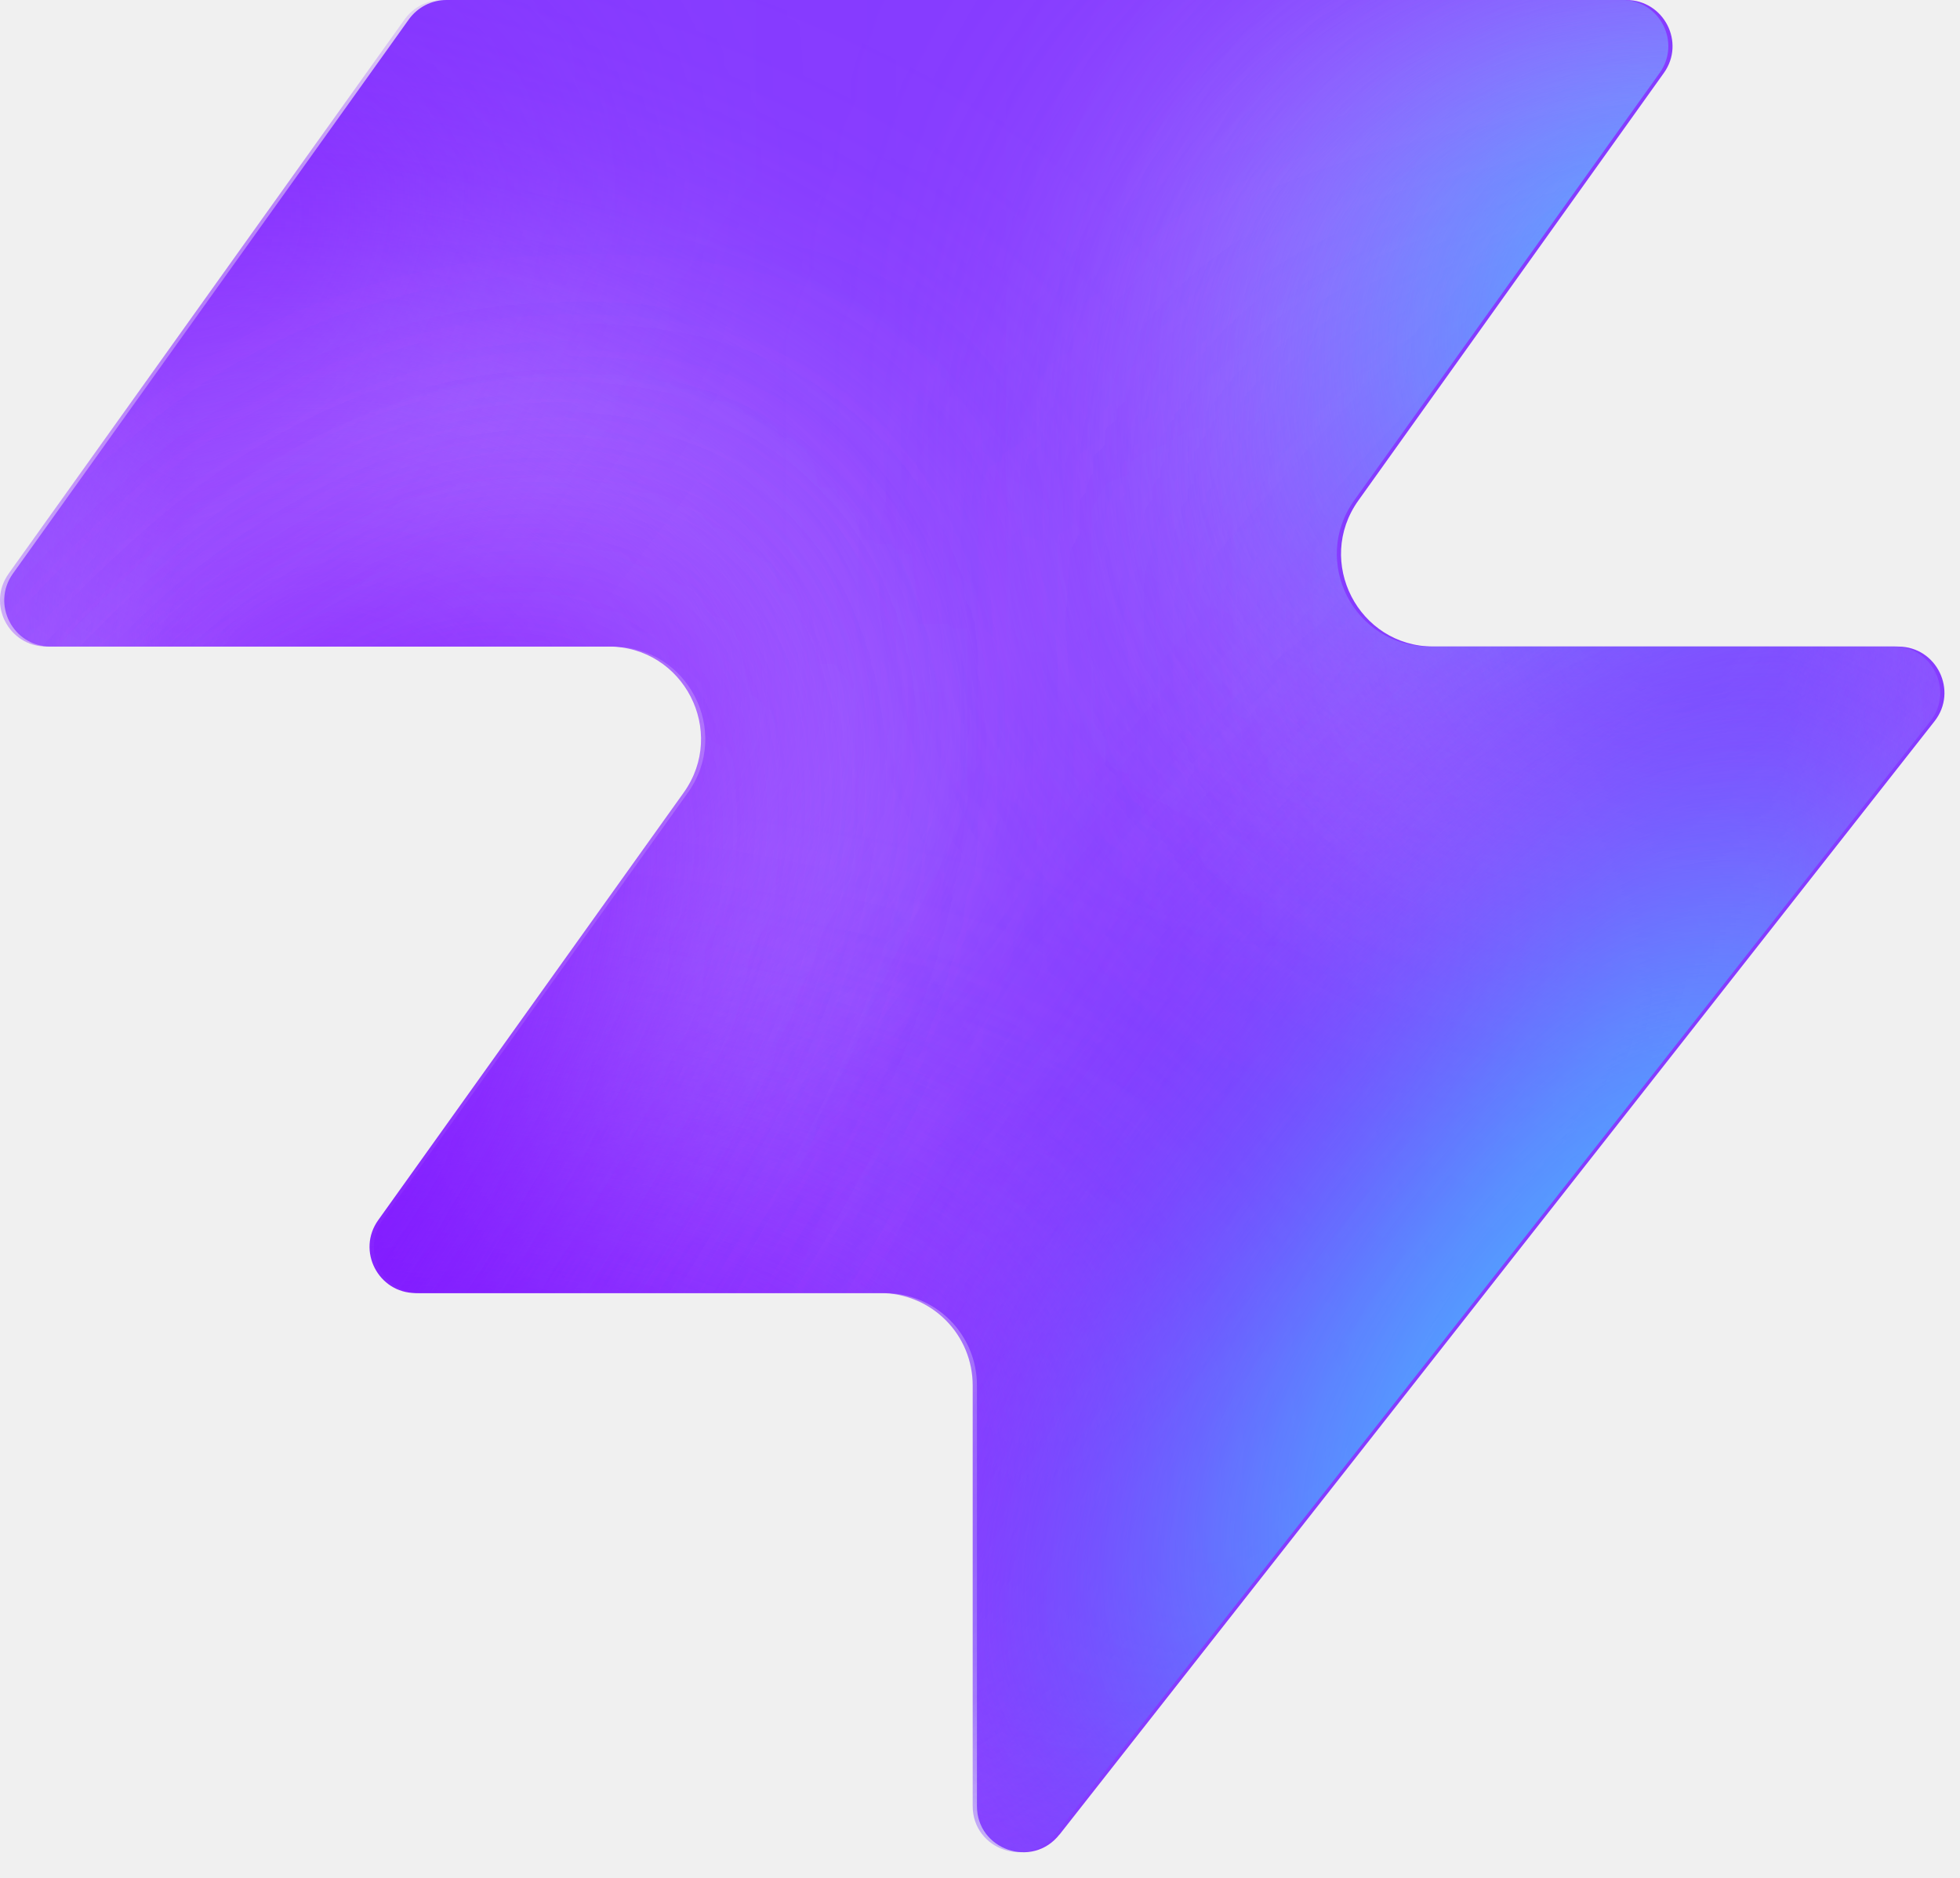
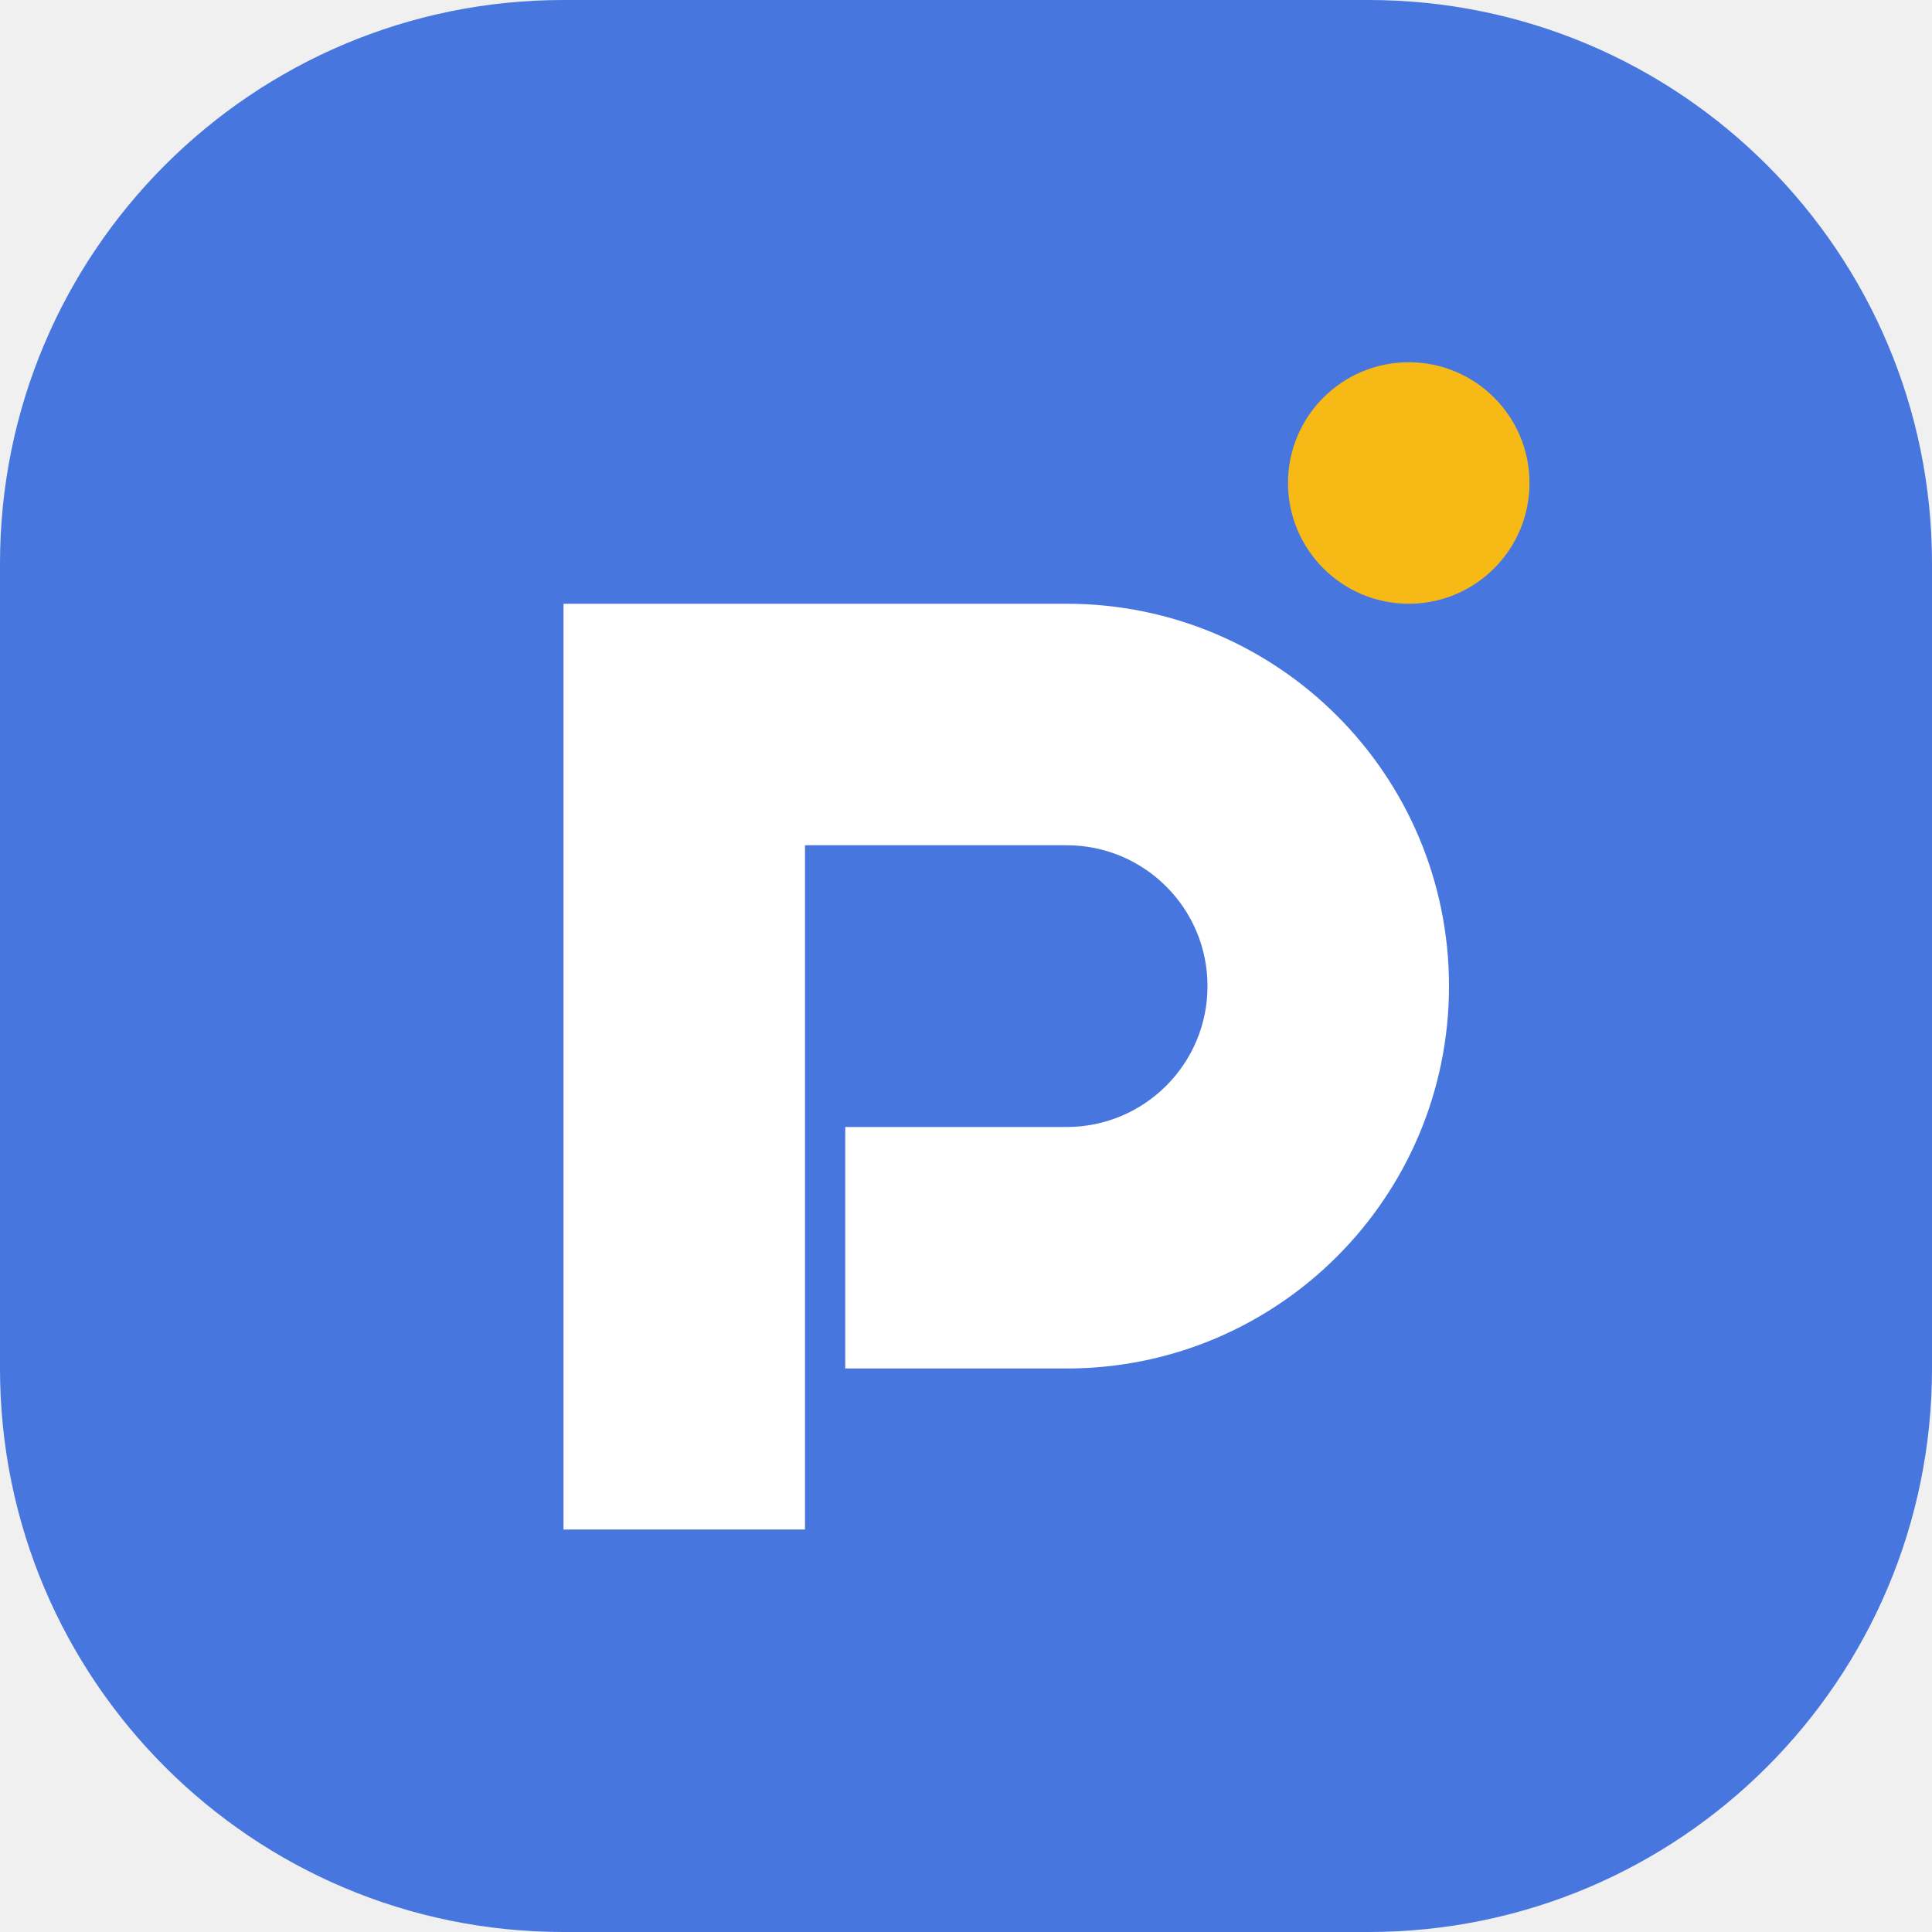
- <svg xmlns="http://www.w3.org/2000/svg" width="48" height="46" fill="none" viewBox="0 0 48 46">
-   <path fill="#863bff" d="M25.946 44.938c-.664.845-2.021.375-2.021-.698V33.937a2.26 2.26 0 0 0-2.262-2.262H10.287c-.92 0-1.456-1.04-.92-1.788l7.48-10.471c1.07-1.497 0-3.578-1.842-3.578H1.237c-.92 0-1.456-1.04-.92-1.788L10.013.474c.214-.297.556-.474.92-.474h28.894c.92 0 1.456 1.04.92 1.788l-7.48 10.471c-1.07 1.498 0 3.579 1.842 3.579h11.377c.943 0 1.473 1.088.89 1.83L25.947 44.94z" style="fill:#863bff;fill:color(display-p3 .525 .23 1);fill-opacity:1" />
-   <mask id="a" width="48" height="46" x="0" y="0" maskUnits="userSpaceOnUse" style="mask-type:alpha">
-     <path fill="#000" d="M25.842 44.938c-.664.844-2.021.375-2.021-.698V33.937a2.26 2.26 0 0 0-2.262-2.262H10.183c-.92 0-1.456-1.04-.92-1.788l7.48-10.471c1.07-1.498 0-3.579-1.842-3.579H1.133c-.92 0-1.456-1.04-.92-1.787L9.91.473c.214-.297.556-.474.92-.474h28.894c.92 0 1.456 1.04.92 1.788l-7.48 10.471c-1.07 1.498 0 3.578 1.842 3.578h11.377c.943 0 1.473 1.088.89 1.832L25.843 44.94z" style="fill:#000;fill-opacity:1" />
-   </mask>
-   <g mask="url(#a)">
-     <g filter="url(#b)">
-       <ellipse cx="5.508" cy="14.704" fill="#ede6ff" rx="5.508" ry="14.704" style="fill:#ede6ff;fill:color(display-p3 .927 .903 1);fill-opacity:1" transform="matrix(.00324 1 1 -.00324 -4.47 31.516)" />
-     </g>
-     <g filter="url(#c)">
-       <ellipse cx="10.399" cy="29.851" fill="#ede6ff" rx="10.399" ry="29.851" style="fill:#ede6ff;fill:color(display-p3 .927 .903 1);fill-opacity:1" transform="matrix(.00324 1 1 -.00324 -39.328 7.883)" />
-     </g>
-     <g filter="url(#d)">
-       <ellipse cx="5.508" cy="30.487" fill="#7e14ff" rx="5.508" ry="30.487" style="fill:#7e14ff;fill:color(display-p3 .492 .077 1);fill-opacity:1" transform="rotate(89.814 -25.913 -14.639)scale(1 -1)" />
-     </g>
-     <g filter="url(#e)">
-       <ellipse cx="5.508" cy="30.599" fill="#7e14ff" rx="5.508" ry="30.599" style="fill:#7e14ff;fill:color(display-p3 .492 .077 1);fill-opacity:1" transform="rotate(89.814 -32.644 -3.334)scale(1 -1)" />
-     </g>
-     <g filter="url(#f)">
-       <ellipse cx="5.508" cy="30.599" fill="#7e14ff" rx="5.508" ry="30.599" style="fill:#7e14ff;fill:color(display-p3 .492 .077 1);fill-opacity:1" transform="matrix(.00324 1 1 -.00324 -34.34 30.47)" />
-     </g>
-     <g filter="url(#g)">
-       <ellipse cx="14.072" cy="22.078" fill="#ede6ff" rx="14.072" ry="22.078" style="fill:#ede6ff;fill:color(display-p3 .927 .903 1);fill-opacity:1" transform="rotate(93.35 24.506 48.493)scale(-1 1)" />
-     </g>
-     <g filter="url(#h)">
-       <ellipse cx="3.47" cy="21.501" fill="#7e14ff" rx="3.47" ry="21.501" style="fill:#7e14ff;fill:color(display-p3 .492 .077 1);fill-opacity:1" transform="rotate(89.009 28.708 47.59)scale(-1 1)" />
-     </g>
-     <g filter="url(#i)">
-       <ellipse cx="3.47" cy="21.501" fill="#7e14ff" rx="3.47" ry="21.501" style="fill:#7e14ff;fill:color(display-p3 .492 .077 1);fill-opacity:1" transform="rotate(89.009 28.708 47.59)scale(-1 1)" />
-     </g>
-     <g filter="url(#j)">
-       <ellipse cx=".387" cy="8.972" fill="#7e14ff" rx="4.407" ry="29.108" style="fill:#7e14ff;fill:color(display-p3 .492 .077 1);fill-opacity:1" transform="rotate(39.51 .387 8.972)" />
-     </g>
-     <g filter="url(#k)">
-       <ellipse cx="47.523" cy="-6.092" fill="#7e14ff" rx="4.407" ry="29.108" style="fill:#7e14ff;fill:color(display-p3 .492 .077 1);fill-opacity:1" transform="rotate(37.892 47.523 -6.092)" />
-     </g>
-     <g filter="url(#l)">
-       <ellipse cx="41.412" cy="6.333" fill="#47bfff" rx="5.971" ry="9.665" style="fill:#47bfff;fill:color(display-p3 .28 .748 1);fill-opacity:1" transform="rotate(37.892 41.412 6.333)" />
-     </g>
-     <g filter="url(#m)">
-       <ellipse cx="-1.879" cy="38.332" fill="#7e14ff" rx="4.407" ry="29.108" style="fill:#7e14ff;fill:color(display-p3 .492 .077 1);fill-opacity:1" transform="rotate(37.892 -1.88 38.332)" />
-     </g>
-     <g filter="url(#n)">
-       <ellipse cx="-1.879" cy="38.332" fill="#7e14ff" rx="4.407" ry="29.108" style="fill:#7e14ff;fill:color(display-p3 .492 .077 1);fill-opacity:1" transform="rotate(37.892 -1.88 38.332)" />
-     </g>
-     <g filter="url(#o)">
-       <ellipse cx="35.651" cy="29.907" fill="#7e14ff" rx="4.407" ry="29.108" style="fill:#7e14ff;fill:color(display-p3 .492 .077 1);fill-opacity:1" transform="rotate(37.892 35.651 29.907)" />
-     </g>
-     <g filter="url(#p)">
-       <ellipse cx="38.418" cy="32.4" fill="#47bfff" rx="5.971" ry="15.297" style="fill:#47bfff;fill:color(display-p3 .28 .748 1);fill-opacity:1" transform="rotate(37.892 38.418 32.4)" />
-     </g>
-   </g>
-   <defs>
-     <filter id="b" width="60.045" height="41.654" x="-19.77" y="16.149" color-interpolation-filters="sRGB" filterUnits="userSpaceOnUse">
-       <feFlood flood-opacity="0" result="BackgroundImageFix" />
-       <feBlend in="SourceGraphic" in2="BackgroundImageFix" result="shape" />
-       <feGaussianBlur result="effect1_foregroundBlur_2002_17158" stdDeviation="7.659" />
-     </filter>
-     <filter id="c" width="90.34" height="51.437" x="-54.613" y="-7.533" color-interpolation-filters="sRGB" filterUnits="userSpaceOnUse">
-       <feFlood flood-opacity="0" result="BackgroundImageFix" />
-       <feBlend in="SourceGraphic" in2="BackgroundImageFix" result="shape" />
-       <feGaussianBlur result="effect1_foregroundBlur_2002_17158" stdDeviation="7.659" />
-     </filter>
-     <filter id="d" width="79.355" height="29.4" x="-49.64" y="2.03" color-interpolation-filters="sRGB" filterUnits="userSpaceOnUse">
-       <feFlood flood-opacity="0" result="BackgroundImageFix" />
-       <feBlend in="SourceGraphic" in2="BackgroundImageFix" result="shape" />
-       <feGaussianBlur result="effect1_foregroundBlur_2002_17158" stdDeviation="4.596" />
-     </filter>
-     <filter id="e" width="79.579" height="29.4" x="-45.045" y="20.029" color-interpolation-filters="sRGB" filterUnits="userSpaceOnUse">
-       <feFlood flood-opacity="0" result="BackgroundImageFix" />
-       <feBlend in="SourceGraphic" in2="BackgroundImageFix" result="shape" />
-       <feGaussianBlur result="effect1_foregroundBlur_2002_17158" stdDeviation="4.596" />
-     </filter>
-     <filter id="f" width="79.579" height="29.4" x="-43.513" y="21.178" color-interpolation-filters="sRGB" filterUnits="userSpaceOnUse">
-       <feFlood flood-opacity="0" result="BackgroundImageFix" />
-       <feBlend in="SourceGraphic" in2="BackgroundImageFix" result="shape" />
-       <feGaussianBlur result="effect1_foregroundBlur_2002_17158" stdDeviation="4.596" />
-     </filter>
-     <filter id="g" width="74.749" height="58.852" x="15.756" y="-17.901" color-interpolation-filters="sRGB" filterUnits="userSpaceOnUse">
-       <feFlood flood-opacity="0" result="BackgroundImageFix" />
-       <feBlend in="SourceGraphic" in2="BackgroundImageFix" result="shape" />
-       <feGaussianBlur result="effect1_foregroundBlur_2002_17158" stdDeviation="7.659" />
-     </filter>
-     <filter id="h" width="61.377" height="25.362" x="23.548" y="2.284" color-interpolation-filters="sRGB" filterUnits="userSpaceOnUse">
-       <feFlood flood-opacity="0" result="BackgroundImageFix" />
-       <feBlend in="SourceGraphic" in2="BackgroundImageFix" result="shape" />
-       <feGaussianBlur result="effect1_foregroundBlur_2002_17158" stdDeviation="4.596" />
-     </filter>
-     <filter id="i" width="61.377" height="25.362" x="23.548" y="2.284" color-interpolation-filters="sRGB" filterUnits="userSpaceOnUse">
-       <feFlood flood-opacity="0" result="BackgroundImageFix" />
-       <feBlend in="SourceGraphic" in2="BackgroundImageFix" result="shape" />
-       <feGaussianBlur result="effect1_foregroundBlur_2002_17158" stdDeviation="4.596" />
-     </filter>
-     <filter id="j" width="56.045" height="63.649" x="-27.636" y="-22.853" color-interpolation-filters="sRGB" filterUnits="userSpaceOnUse">
-       <feFlood flood-opacity="0" result="BackgroundImageFix" />
-       <feBlend in="SourceGraphic" in2="BackgroundImageFix" result="shape" />
-       <feGaussianBlur result="effect1_foregroundBlur_2002_17158" stdDeviation="4.596" />
-     </filter>
-     <filter id="k" width="54.814" height="64.646" x="20.116" y="-38.415" color-interpolation-filters="sRGB" filterUnits="userSpaceOnUse">
-       <feFlood flood-opacity="0" result="BackgroundImageFix" />
-       <feBlend in="SourceGraphic" in2="BackgroundImageFix" result="shape" />
-       <feGaussianBlur result="effect1_foregroundBlur_2002_17158" stdDeviation="4.596" />
-     </filter>
-     <filter id="l" width="33.541" height="35.313" x="24.641" y="-11.323" color-interpolation-filters="sRGB" filterUnits="userSpaceOnUse">
-       <feFlood flood-opacity="0" result="BackgroundImageFix" />
-       <feBlend in="SourceGraphic" in2="BackgroundImageFix" result="shape" />
-       <feGaussianBlur result="effect1_foregroundBlur_2002_17158" stdDeviation="4.596" />
-     </filter>
-     <filter id="m" width="54.814" height="64.646" x="-29.286" y="6.009" color-interpolation-filters="sRGB" filterUnits="userSpaceOnUse">
-       <feFlood flood-opacity="0" result="BackgroundImageFix" />
-       <feBlend in="SourceGraphic" in2="BackgroundImageFix" result="shape" />
-       <feGaussianBlur result="effect1_foregroundBlur_2002_17158" stdDeviation="4.596" />
-     </filter>
-     <filter id="n" width="54.814" height="64.646" x="-29.286" y="6.009" color-interpolation-filters="sRGB" filterUnits="userSpaceOnUse">
-       <feFlood flood-opacity="0" result="BackgroundImageFix" />
-       <feBlend in="SourceGraphic" in2="BackgroundImageFix" result="shape" />
-       <feGaussianBlur result="effect1_foregroundBlur_2002_17158" stdDeviation="4.596" />
-     </filter>
-     <filter id="o" width="54.814" height="64.646" x="8.244" y="-2.416" color-interpolation-filters="sRGB" filterUnits="userSpaceOnUse">
-       <feFlood flood-opacity="0" result="BackgroundImageFix" />
-       <feBlend in="SourceGraphic" in2="BackgroundImageFix" result="shape" />
-       <feGaussianBlur result="effect1_foregroundBlur_2002_17158" stdDeviation="4.596" />
-     </filter>
-     <filter id="p" width="39.409" height="43.623" x="18.713" y="10.588" color-interpolation-filters="sRGB" filterUnits="userSpaceOnUse">
-       <feFlood flood-opacity="0" result="BackgroundImageFix" />
-       <feBlend in="SourceGraphic" in2="BackgroundImageFix" result="shape" />
-       <feGaussianBlur result="effect1_foregroundBlur_2002_17158" stdDeviation="4.596" />
-     </filter>
-   </defs>
+ <svg xmlns="http://www.w3.org/2000/svg" viewBox="0 0 48 48" role="img" aria-labelledby="title">
+   <rect width="48" height="48" rx="14" fill="#4776df" />
+   <path d="M14 15h12.5a9.5 9.5 0 1 1 0 19H21v-6h5.5a3.5 3.5 0 1 0 0-7H20v17h-6V15Z" fill="#fff" />
+   <circle cx="35" cy="12" r="3" fill="#f6b916" />
</svg>
